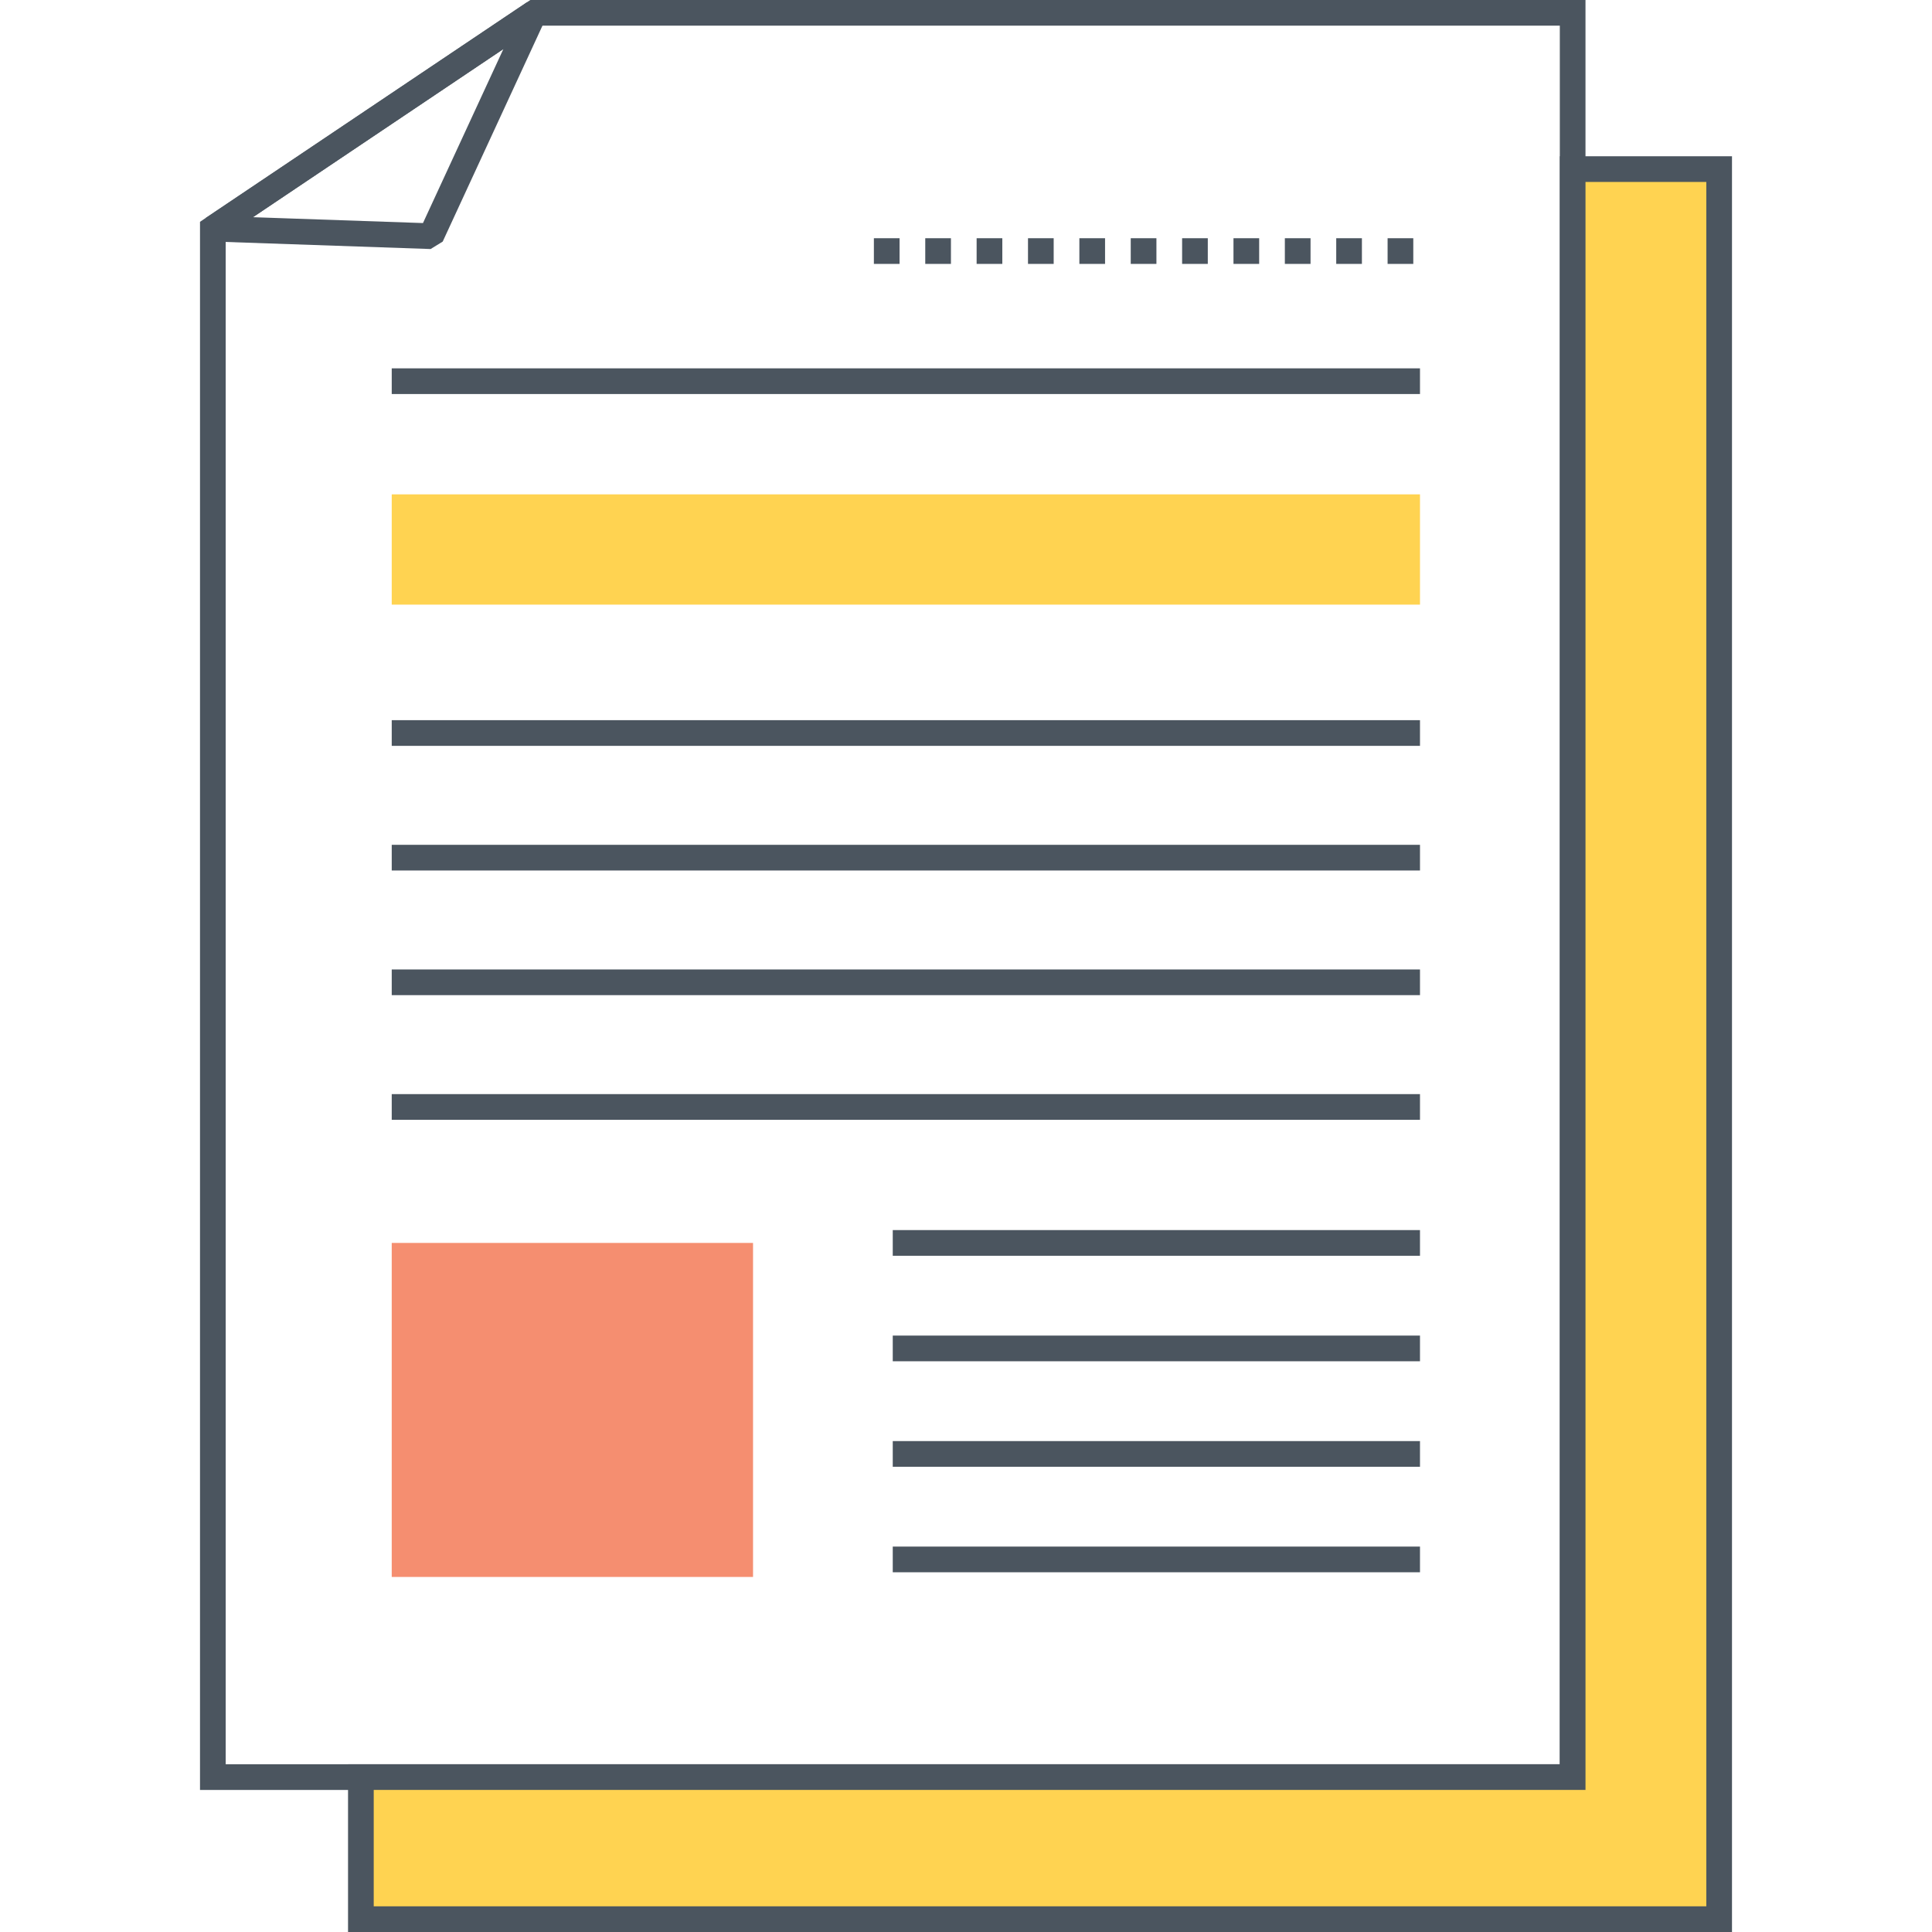
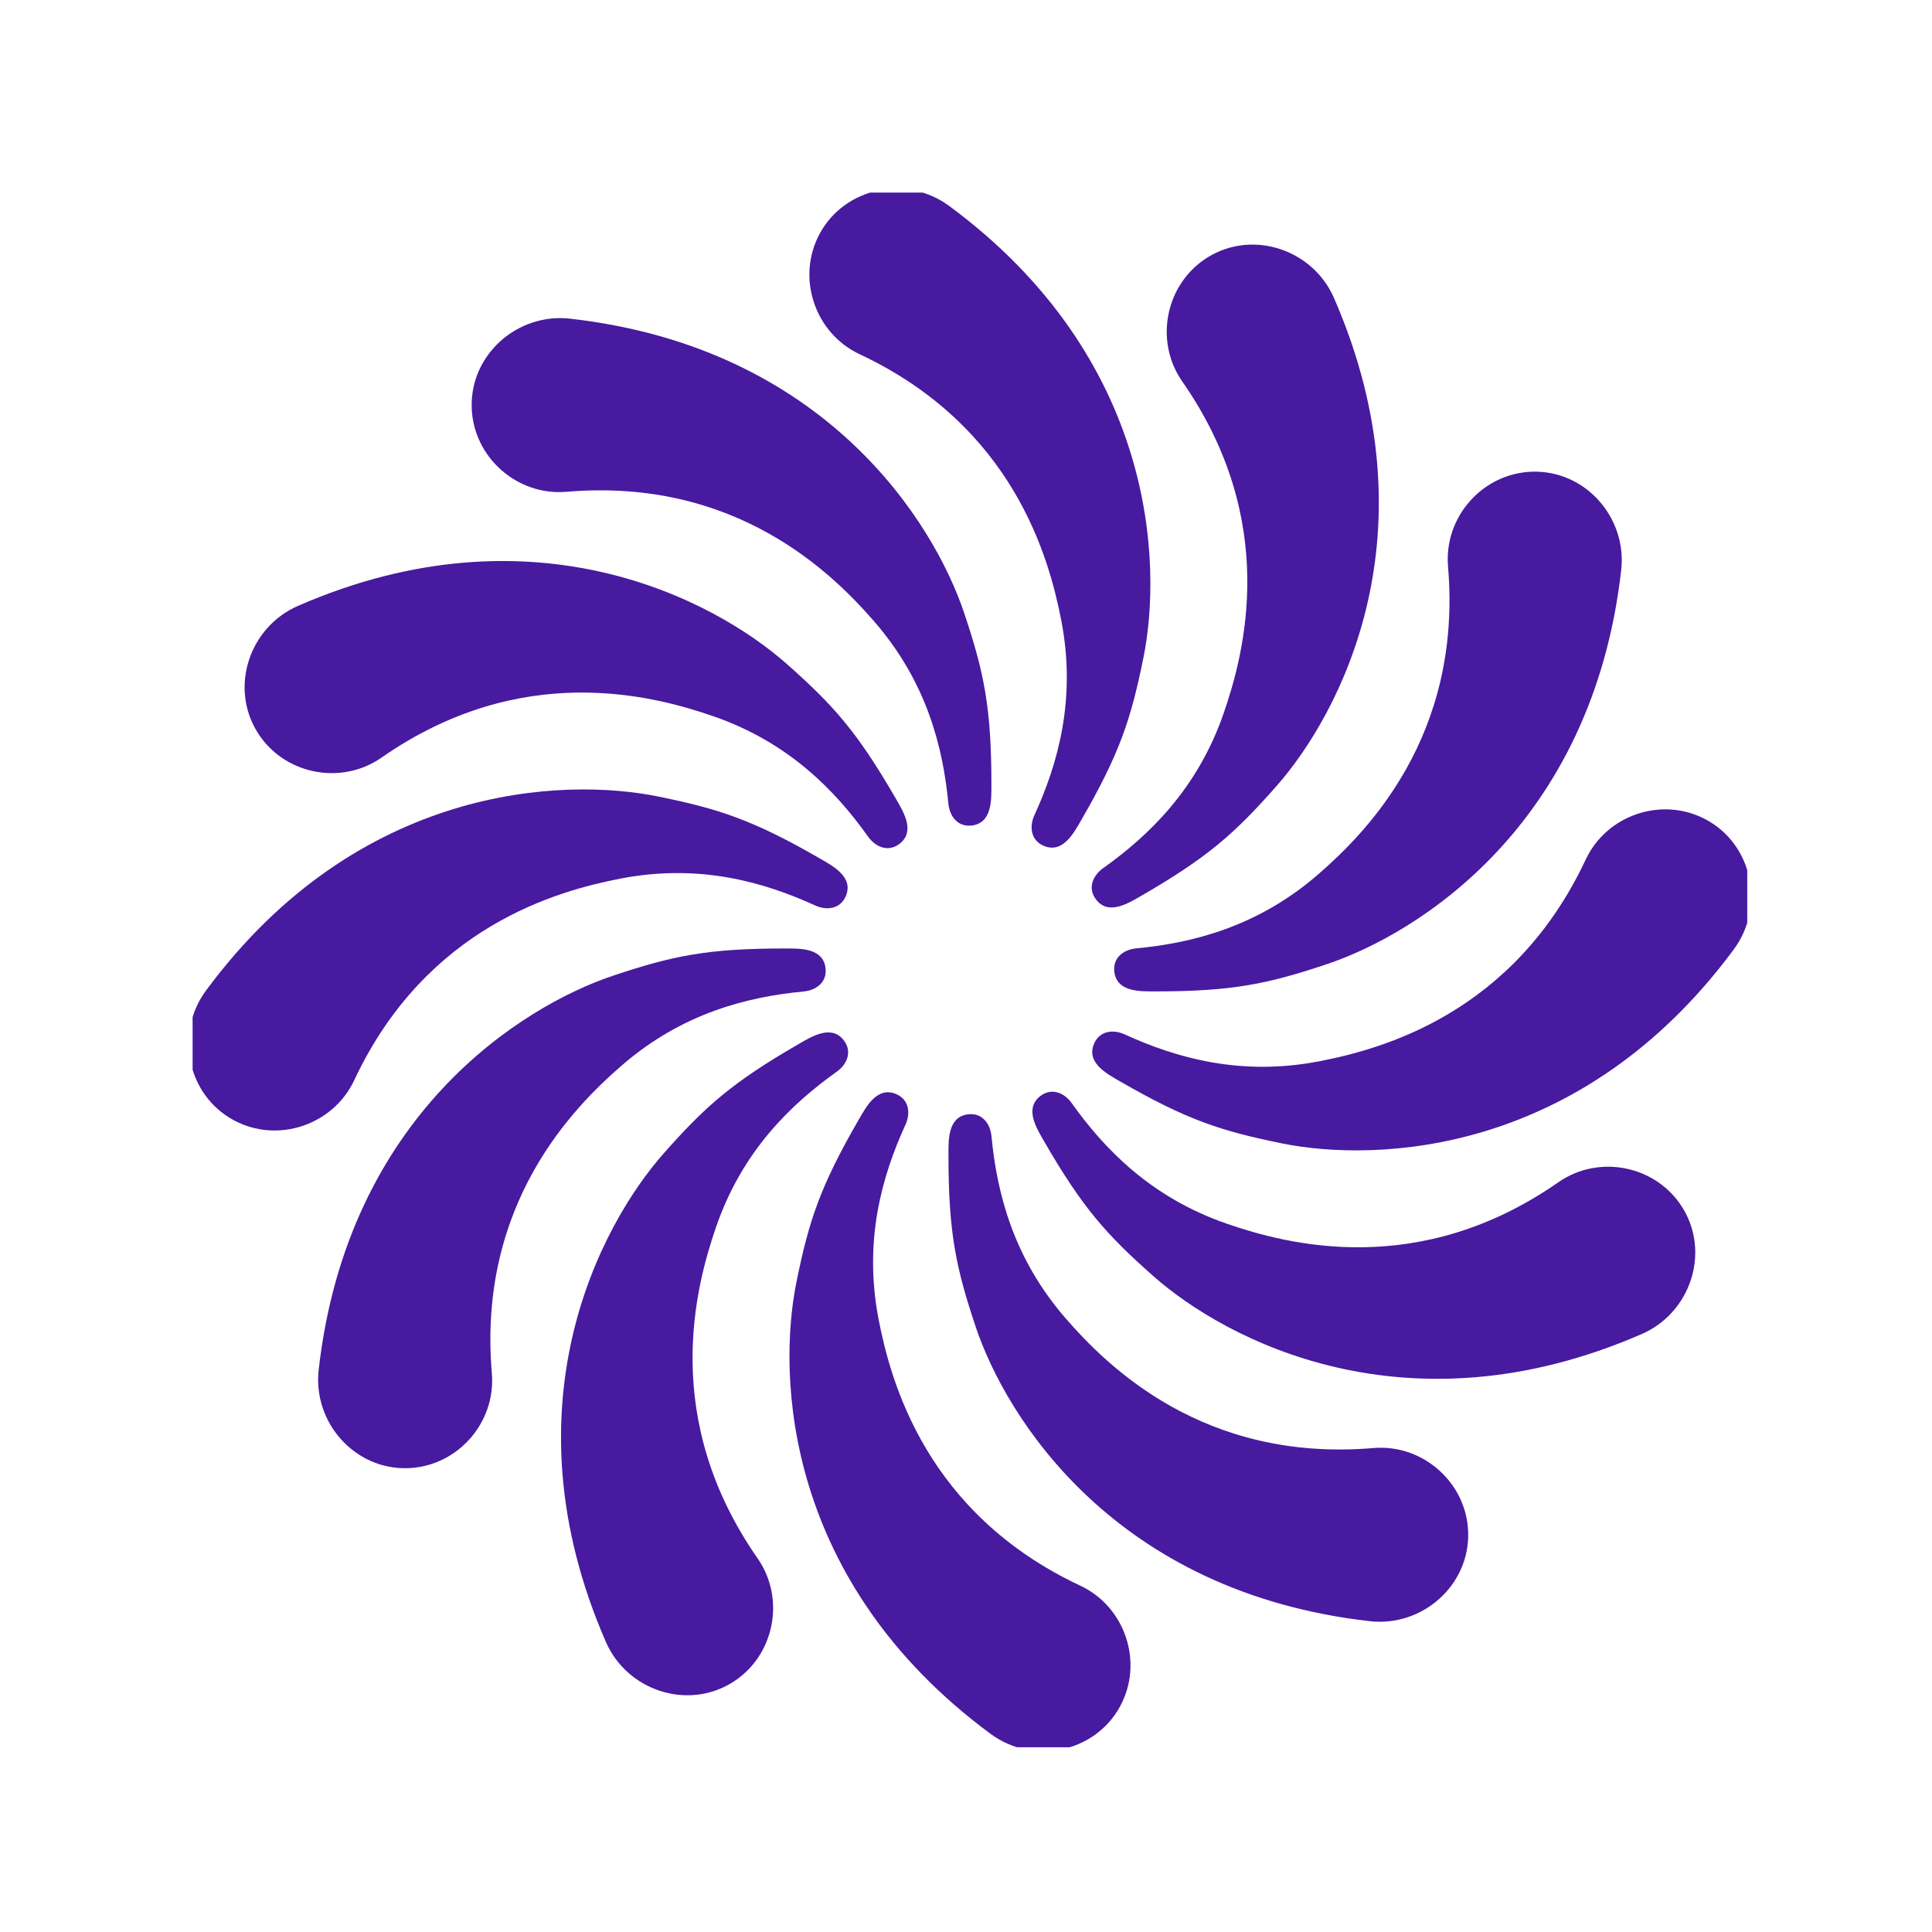
- <svg xmlns="http://www.w3.org/2000/svg" t="1685887117947" class="icon" viewBox="0 0 1024 1024" version="1.1" p-id="7918" width="200" height="200">
-   <path d="M281.086 0l-175.08 117.562v831.146h734.34V0h-559.26z m545.648 935.096H119.62V124.82l165.614-111.208h541.5v921.484z" fill="#4B555F" p-id="7919" />
-   <path d="M279.366 1.156L109.02 115.542l3.558 12.454 115.656 3.996 6.412-3.948 54.69-118.38-9.97-8.508z m-55.182 117.07l-90.112-3.11L266.8 25.994l-42.616 92.232z" fill="#4B555F" p-id="7920" />
-   <path d="M207.626 658.778h191.498v177.038h-191.498z" fill="#F58E70" p-id="7921" />
-   <path d="M473.178 651.97h279.444v13.614H473.178zM473.178 707.886h279.444v13.614H473.178zM473.178 763.804h279.444v13.614H473.178zM473.178 819.722h279.444v13.614H473.178z" fill="#4B555F" p-id="7922" />
-   <path d="M207.626 262.022h544.998v58.442H207.626z" fill="#FFD351" p-id="7923" />
-   <path d="M207.628 381.704h544.996v13.614H207.628zM207.628 447.77h544.996v13.614H207.628zM207.628 513.836h544.996v13.614H207.628zM207.628 579.902h544.996v13.614H207.628zM207.628 195.23h544.996v13.614H207.628zM599.316 139.876h13.614v-13.614h-13.614v13.614z m-81.684 0h13.614v-13.614h-13.614v13.614z m27.228 0h13.614v-13.614h-13.614v13.614z m-81.684 0h13.614v-13.614h-13.614v13.614z m27.228 0h13.614v-13.614h-13.614v13.614z m81.684 0h13.614v-13.614h-13.614v13.614z m136.14 0h13.614v-13.614h-13.614v13.614z m27.228-13.612v13.614h13.614v-13.614h-13.614zM681 139.876h13.614v-13.614H681v13.614z m-54.456 0h13.614v-13.614h-13.614v13.614z m27.228 0h13.614v-13.614h-13.614v13.614z" fill="#4B555F" p-id="7924" />
-   <path d="M911.186 89.63h-77.644v852.258H191.272v75.306h719.916z" fill="#FFD351" p-id="7925" />
-   <path d="M826.734 82.822v852.26H184.468V1024h733.526V82.822h-91.26z m77.646 927.564H198.082v-61.69h642.266V96.436h64.032v913.95z" fill="#4B555F" p-id="7926" />
+ <svg xmlns="http://www.w3.org/2000/svg" version="1.1" width="128" height="128" viewBox="0 0 128 128">
+   <g transform="matrix(0.8046875,0,0,0.8046875,12.76075,12.76057)">
+     <svg viewBox="0 0 95 95" data-background-color="#ffffff" preserveAspectRatio="xMidYMid meet" height="128" width="128">
+       <g id="tight-bounds" transform="matrix(1,0,0,1,-0.2405,-0.2403317)">
+         <svg viewBox="0 0 95.481 95.481" height="95.481" width="95.481">
+           <g>
+             <svg viewBox="0 0 95.481 95.481" height="95.481" width="95.481">
+               <g>
+                 <svg viewBox="0 0 95.481 95.481" height="95.481" width="95.481">
+                   <g id="textblocktransform">
+                     <svg viewBox="0 0 95.481 95.481" height="95.481" width="95.481" id="textblock">
+                       <g>
+                         <svg viewBox="0 0 95.481 95.481" height="95.481" width="95.481">
+                           <g>
+                             <svg viewBox="0 0 95.481 95.481" height="95.481" width="95.481">
+                               <g>
+                                 <svg version="1.1" x="0" y="0" viewBox="7.735 7.735 84.531 84.53" enable-background="new 0 0 100 100" xml:space="preserve" height="95.481" width="95.481" class="icon-icon-0" data-fill-palette-color="accent" id="icon-0">
+                                   <g fill="#471aa0" data-fill-palette-color="accent">
+                                     <g fill="#471aa0" data-fill-palette-color="accent">
+                                       <g fill="#471aa0" data-fill-palette-color="accent">
+                                         <path d="M28.368 14.767C42.162 16.327 48.04 25.762 49.69 30.695c1.07 3.198 1.472 5.094 1.472 9.275 0 0.817 0.044 2.076-1.054 2.216-0.77 0.099-1.209-0.509-1.273-1.182-0.289-3.026-1.159-6.569-4.008-9.85-2.253-2.594-7.472-7.802-16.652-7.021-2.669 0.228-5.052-1.868-5.129-4.564C22.964 16.703 25.531 14.446 28.368 14.767z" fill="#471aa0" data-fill-palette-color="accent" />
+                                         <path d="M71.633 85.232c-13.794-1.561-19.671-10.995-21.322-15.929-1.07-3.198-1.472-5.094-1.472-9.275 0-0.817-0.044-2.076 1.054-2.216 0.77-0.099 1.209 0.509 1.273 1.182 0.289 3.026 1.159 6.569 4.008 9.85 2.253 2.594 7.472 7.802 16.652 7.021 2.669-0.228 5.052 1.868 5.129 4.564C77.037 83.296 74.47 85.553 71.633 85.232z" fill="#471aa0" data-fill-palette-color="accent" />
+                                       </g>
+                                       <g fill="#471aa0" data-fill-palette-color="accent">
+                                         <path d="M14.768 71.633c1.56-13.794 10.995-19.672 15.928-21.322 3.198-1.07 5.094-1.472 9.276-1.472 0.817 0 2.076-0.045 2.216 1.054 0.098 0.77-0.509 1.209-1.182 1.273-3.026 0.288-6.569 1.159-9.849 4.008-2.594 2.254-7.802 7.473-7.021 16.652 0.228 2.669-1.868 5.052-4.564 5.129C16.704 77.036 14.447 74.47 14.768 71.633z" fill="#471aa0" data-fill-palette-color="accent" />
+                                         <path d="M85.233 28.367c-1.56 13.794-10.995 19.672-15.928 21.322-3.198 1.07-5.094 1.472-9.276 1.472-0.817 0-2.076 0.045-2.216-1.054-0.098-0.77 0.509-1.209 1.182-1.273 3.026-0.288 6.569-1.159 9.849-4.008 2.594-2.254 7.802-7.473 7.021-16.652-0.228-2.669 1.868-5.052 4.564-5.129C83.297 22.964 85.554 25.53 85.233 28.367z" fill="#471aa0" data-fill-palette-color="accent" />
+                                       </g>
+                                     </g>
+                                     <g fill="#471aa0" data-fill-palette-color="accent">
+                                       <g fill="#471aa0" data-fill-palette-color="accent">
+                                         <path d="M13.65 30.304c12.726-5.546 22.533-0.314 26.43 3.133 2.526 2.234 3.821 3.676 5.912 7.297 0.409 0.708 1.077 1.775 0.195 2.446-0.617 0.47-1.302 0.164-1.693-0.387-1.763-2.477-4.289-5.109-8.396-6.525-3.249-1.12-10.373-3.021-17.931 2.246-2.198 1.531-5.309 0.907-6.724-1.389C9.938 34.682 11.033 31.444 13.65 30.304z" fill="#471aa0" data-fill-palette-color="accent" />
+                                         <path d="M86.351 69.695c-12.726 5.546-22.533 0.314-26.43-3.133-2.526-2.234-3.821-3.676-5.912-7.297-0.409-0.708-1.077-1.775-0.196-2.446 0.618-0.47 1.302-0.164 1.694 0.387 1.763 2.477 4.289 5.109 8.396 6.525 3.249 1.12 10.373 3.021 17.931-2.245 2.198-1.532 5.309-0.908 6.724 1.388C90.063 65.317 88.968 68.555 86.351 69.695z" fill="#471aa0" data-fill-palette-color="accent" />
+                                       </g>
+                                       <g fill="#471aa0" data-fill-palette-color="accent">
+                                         <path d="M30.304 86.351c-5.546-12.726-0.314-22.533 3.133-26.43 2.235-2.525 3.676-3.821 7.298-5.912 0.708-0.409 1.775-1.076 2.445-0.195 0.47 0.617 0.164 1.302-0.387 1.693-2.477 1.764-5.109 4.289-6.525 8.396-1.12 3.248-3.021 10.372 2.246 17.931 1.531 2.198 0.908 5.31-1.389 6.725C34.683 90.062 31.445 88.968 30.304 86.351z" fill="#471aa0" data-fill-palette-color="accent" />
+                                         <path d="M69.696 13.649c5.546 12.726 0.314 22.533-3.133 26.43-2.234 2.526-3.675 3.821-7.297 5.913-0.708 0.408-1.775 1.076-2.446 0.195-0.47-0.618-0.163-1.303 0.388-1.694 2.477-1.763 5.109-4.288 6.525-8.396 1.12-3.249 3.021-10.372-2.246-17.932-1.532-2.198-0.908-5.309 1.388-6.724C65.318 9.938 68.556 11.032 69.696 13.649z" fill="#471aa0" data-fill-palette-color="accent" />
+                                       </g>
+                                     </g>
+                                     <g fill="#471aa0" data-fill-palette-color="accent">
+                                       <g fill="#471aa0" data-fill-palette-color="accent">
+                                         <path d="M8.671 51.118c8.248-11.166 19.357-11.539 24.456-10.502 3.305 0.672 5.147 1.272 8.769 3.363 0.708 0.408 1.82 0.999 1.392 2.021-0.299 0.716-1.045 0.793-1.66 0.512-2.765-1.263-6.269-2.28-10.533-1.453-3.374 0.654-10.494 2.57-14.406 10.911-1.138 2.425-4.144 3.44-6.518 2.159C7.646 56.766 6.976 53.414 8.671 51.118z" fill="#471aa0" data-fill-palette-color="accent" />
+                                         <path d="M91.329 48.882C83.081 60.047 71.971 60.42 66.874 59.383c-3.305-0.672-5.147-1.272-8.769-3.363-0.708-0.408-1.82-0.999-1.393-2.021 0.3-0.716 1.046-0.793 1.66-0.512 2.766 1.264 6.269 2.28 10.534 1.453 3.373-0.654 10.493-2.569 14.406-10.91 1.138-2.426 4.144-3.441 6.517-2.16C92.354 43.233 93.025 46.585 91.329 48.882z" fill="#471aa0" data-fill-palette-color="accent" />
+                                       </g>
+                                       <g fill="#471aa0" data-fill-palette-color="accent">
+                                         <path d="M51.119 91.329C39.953 83.081 39.58 71.972 40.617 66.874c0.673-3.305 1.272-5.147 3.364-8.77 0.409-0.708 1-1.819 2.02-1.392 0.716 0.3 0.793 1.045 0.512 1.66-1.263 2.765-2.28 6.269-1.453 10.533 0.654 3.374 2.57 10.493 10.911 14.406 2.425 1.138 3.44 4.144 2.159 6.518C56.766 92.354 53.415 93.025 51.119 91.329z" fill="#471aa0" data-fill-palette-color="accent" />
+                                         <path d="M48.882 8.672c11.166 8.247 11.538 19.356 10.501 24.455-0.672 3.305-1.271 5.147-3.362 8.77-0.409 0.707-1 1.819-2.021 1.392-0.716-0.3-0.792-1.046-0.511-1.661 1.263-2.765 2.28-6.268 1.453-10.533-0.655-3.373-2.57-10.492-10.911-14.406-2.426-1.137-3.44-4.144-2.159-6.517C43.234 7.646 46.585 6.976 48.882 8.672z" fill="#471aa0" data-fill-palette-color="accent" />
+                                       </g>
+                                     </g>
+                                   </g>
+                                 </svg>
+                               </g>
+                             </svg>
+                           </g>
+                         </svg>
+                       </g>
+                     </svg>
+                   </g>
+                 </svg>
+               </g>
+             </svg>
+           </g>
+           <defs />
+         </svg>
+         <rect width="95.481" height="95.481" fill="none" stroke="none" visibility="hidden" />
+       </g>
+     </svg>
+   </g>
</svg>
